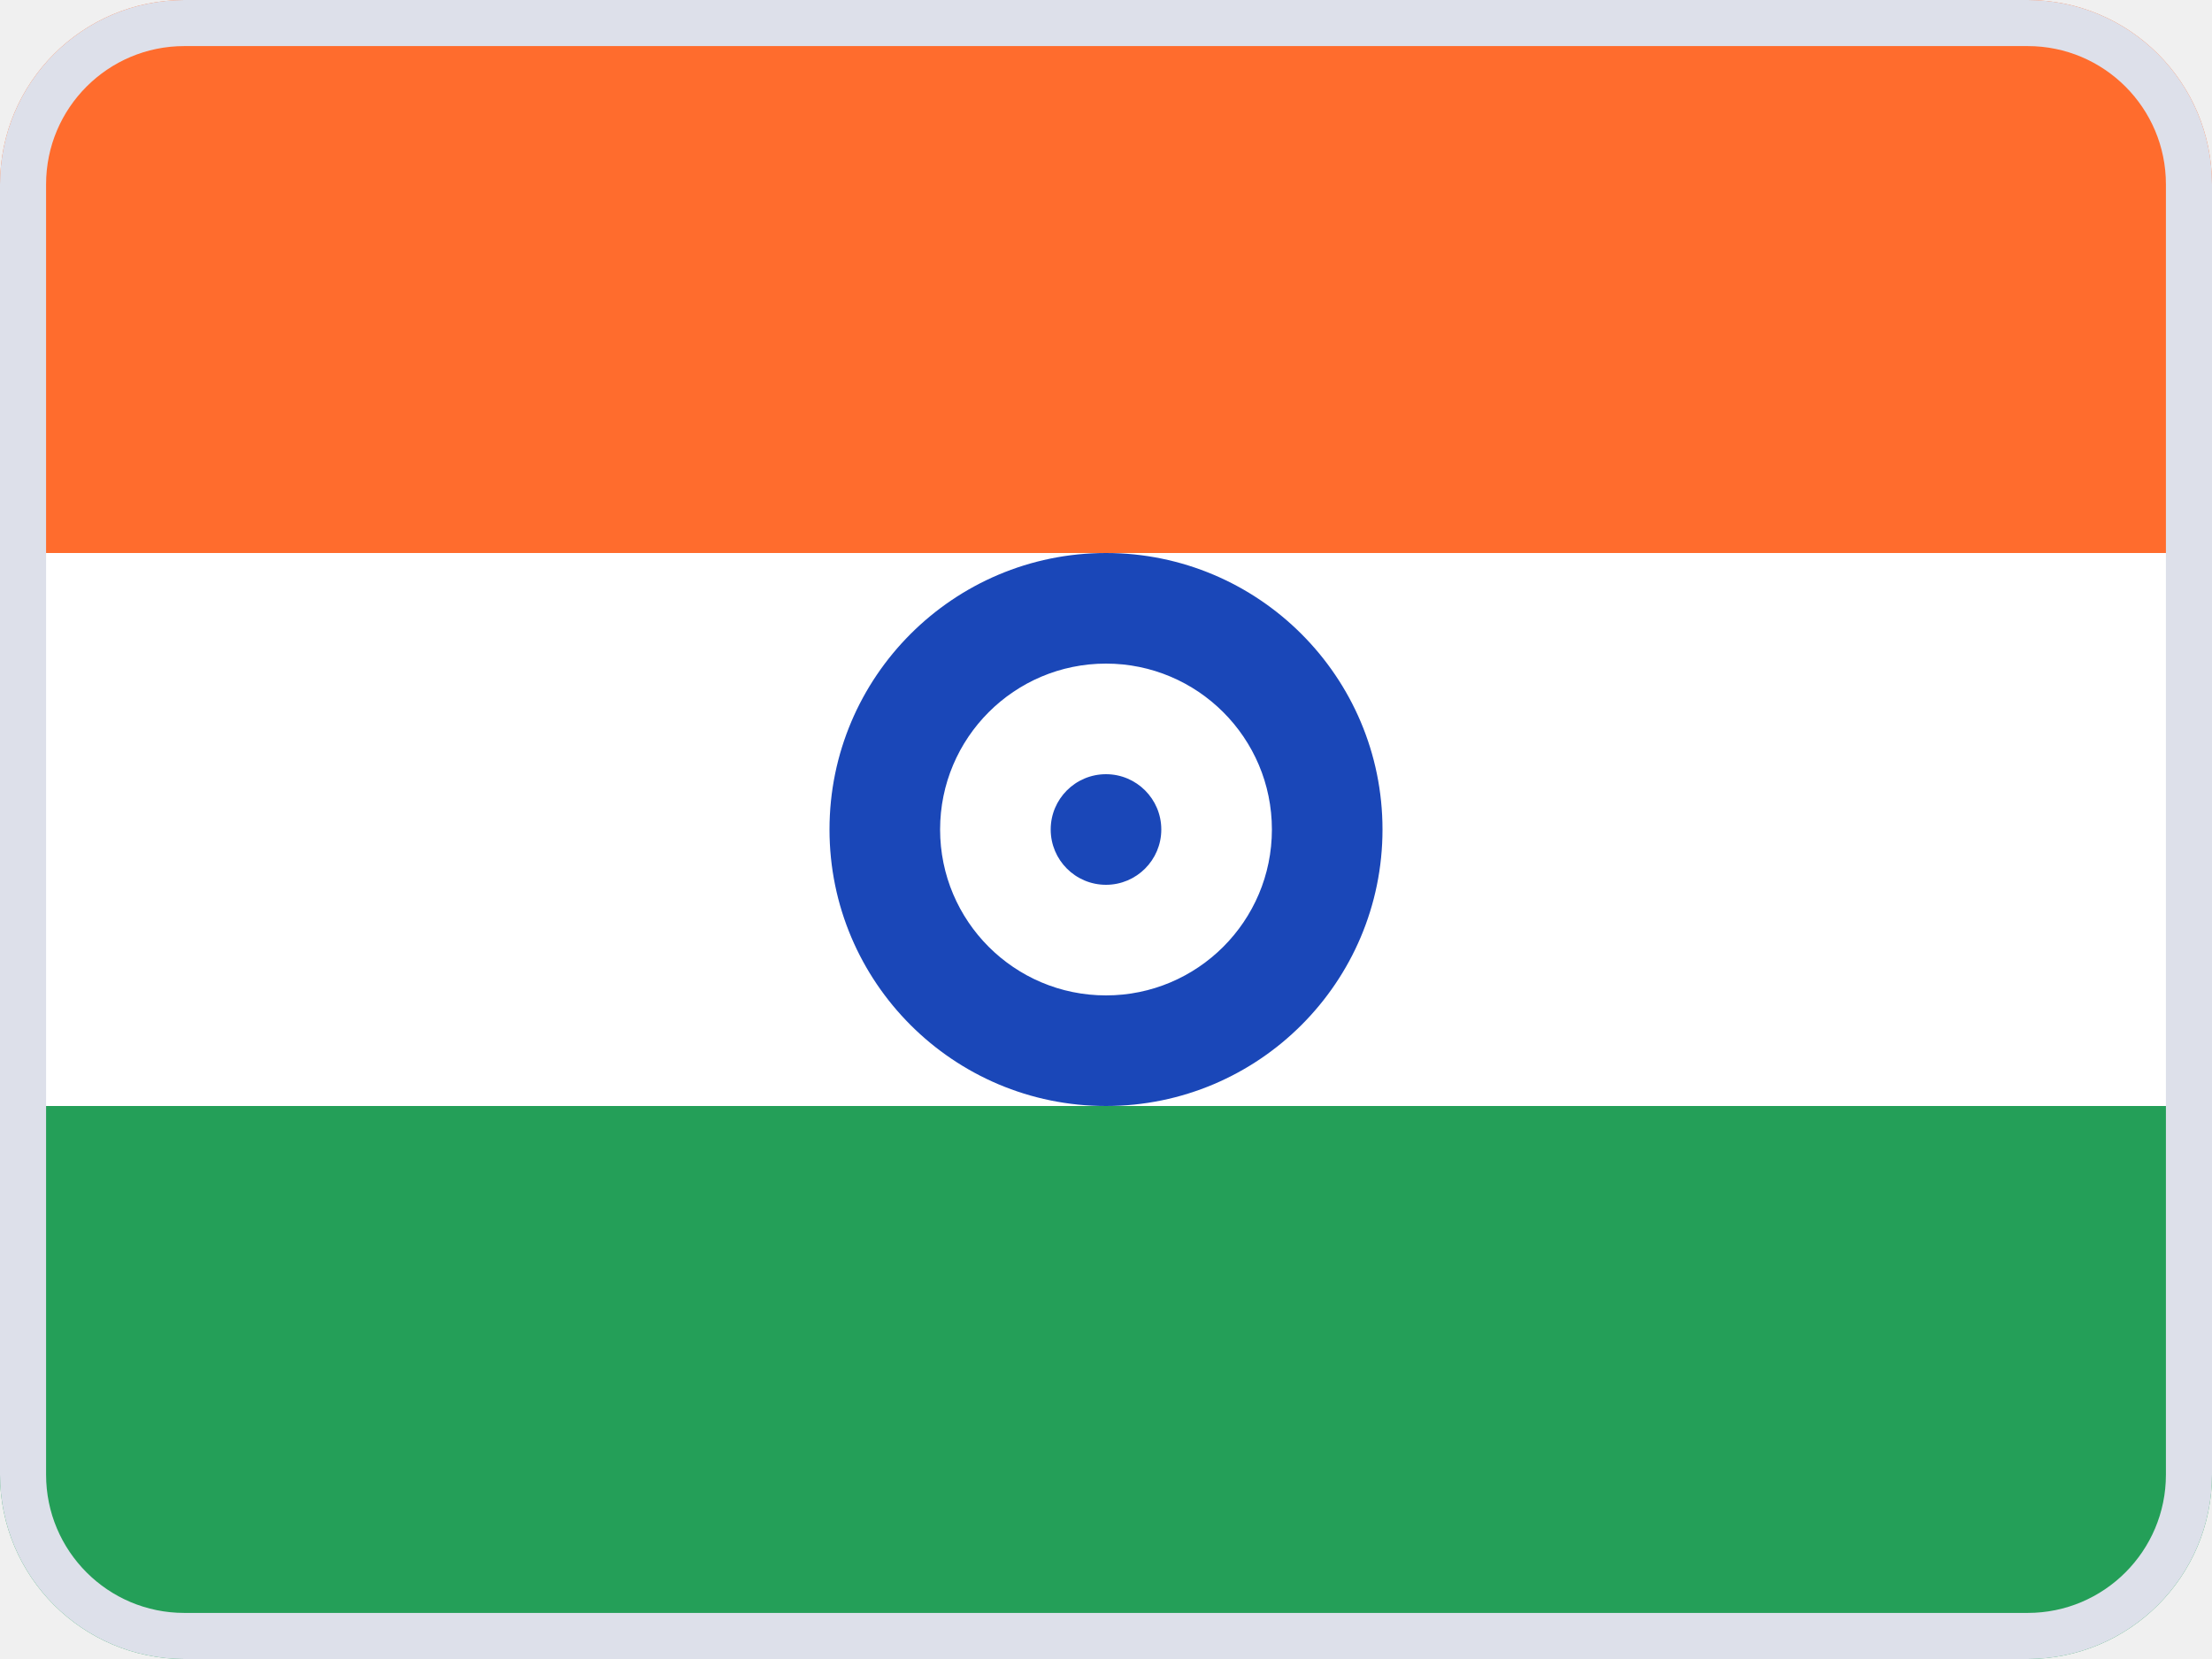
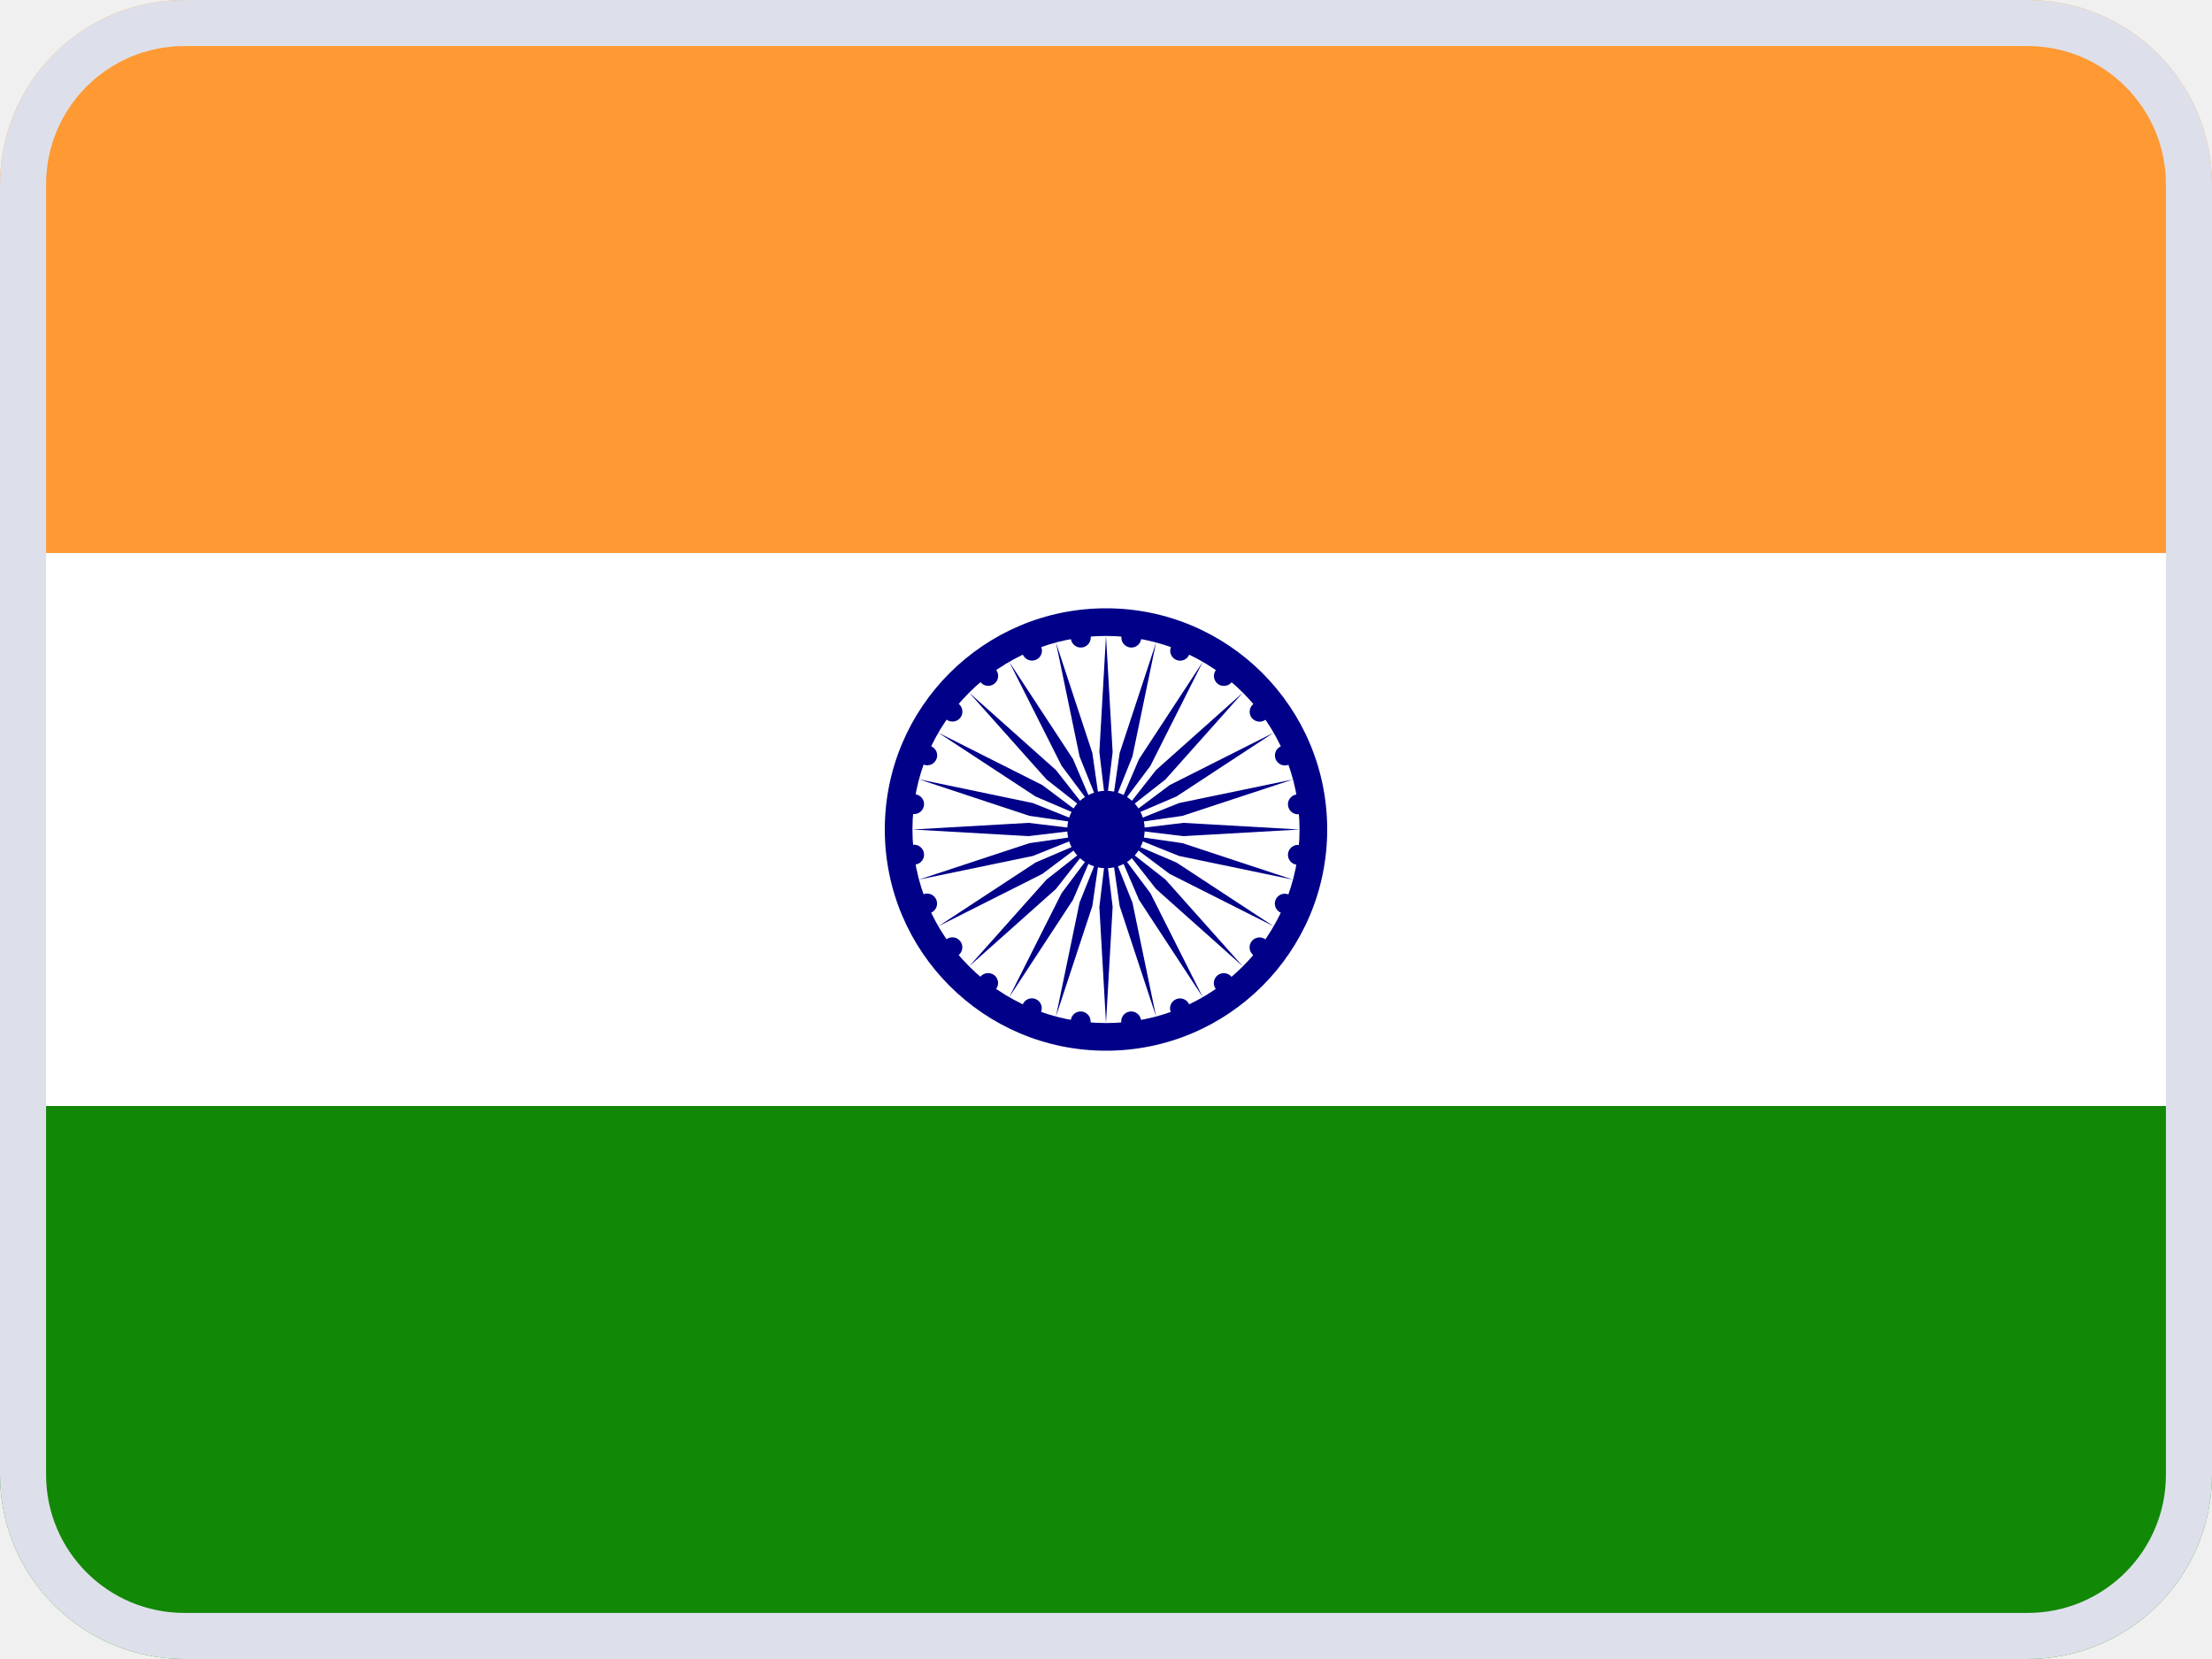
<svg xmlns="http://www.w3.org/2000/svg" width="24" height="18" viewBox="0 0 24 18" fill="none">
  <g clip-path="url(#clip0_1051_61)">
    <rect width="24" height="18" fill="white" />
-     <path fill-rule="evenodd" clip-rule="evenodd" d="M0 12H24V18H0V12Z" fill="#249F58" />
-     <path fill-rule="evenodd" clip-rule="evenodd" d="M12 12C13.656 12 15 10.656 15 9C15 7.344 13.656 6 12 6C10.344 6 9 7.344 9 9C9 10.656 10.344 12 12 12ZM12 10.8C12.993 10.8 13.8 9.994 13.8 9C13.8 8.006 12.993 7.2 12 7.2C11.006 7.2 10.2 8.006 10.2 9C10.2 9.994 11.006 10.8 12 10.8Z" fill="#1A47B8" />
-     <path d="M12 9.6C12.331 9.6 12.6 9.331 12.6 9C12.6 8.669 12.331 8.4 12 8.4C11.668 8.4 11.4 8.669 11.4 9C11.4 9.331 11.668 9.6 12 9.6Z" fill="#1A47B8" />
-     <path fill-rule="evenodd" clip-rule="evenodd" d="M0 0H24V3V6H0V0Z" fill="#FF6C2D" />
+     <path d="M0 0H24V6H0V0Z" fill="#FF9933" />
+     <path d="M0 6H24V12H0V6Z" fill="white" />
+     <path d="M0 12H24V18H0V12Z" fill="#128807" />
+     <path d="M12 11.4C13.325 11.4 14.4 10.325 14.4 9C14.4 7.674 13.325 6.6 12 6.6C10.675 6.6 9.6 7.674 9.6 9C9.6 10.325 10.675 11.4 12 11.4Z" fill="#000088" />
+     <path d="M12 11.1C13.16 11.1 14.1 10.16 14.1 9C14.1 7.84 13.16 6.9 12 6.9C10.84 6.9 9.9 7.84 9.9 9C9.9 10.16 10.84 11.1 12 11.1Z" fill="white" />
+     <path d="M12 9.42C12.232 9.42 12.42 9.232 12.42 9C12.42 8.768 12.232 8.58 12 8.58C11.768 8.58 11.58 8.768 11.58 9C11.58 9.232 11.768 9.42 12 9.42Z" fill="#000088" />
+     <path fill-rule="evenodd" clip-rule="evenodd" d="M11.834 6.904C11.826 6.845 11.772 6.803 11.712 6.811C11.653 6.818 11.612 6.873 11.619 6.932C11.627 6.991 11.681 7.033 11.741 7.025C11.8 7.017 11.841 6.963 11.834 6.904ZM11.928 8.16L12 6.9L12.072 8.16L12 8.76L11.928 8.16ZM11.713 8.207L11.457 6.972L11.852 8.17L11.938 8.768L11.713 8.207ZM11.518 8.308L10.95 7.181L11.642 8.236L11.88 8.792L11.518 8.308ZM11.355 8.457L10.515 7.515L11.457 8.355L11.83 8.83L11.355 8.457ZM11.236 8.642L10.181 7.95L11.309 8.518L11.792 8.88L11.236 8.642ZM11.17 8.852L9.972 8.456L11.207 8.713L11.768 8.938L11.17 8.852ZM11.16 9.072L9.9 9L11.16 8.928L11.76 9L11.16 9.072ZM11.207 9.287L9.972 9.543L11.17 9.148L11.768 9.062L11.207 9.287ZM11.309 9.482L10.181 10.05L11.236 9.358L11.792 9.12L11.309 9.482ZM14.189 9.289C14.181 9.348 14.127 9.39 14.068 9.382C14.009 9.374 13.967 9.32 13.975 9.261C13.983 9.202 14.037 9.16 14.096 9.168C14.155 9.176 14.197 9.23 14.189 9.289ZM12.072 9.84L12 11.1L11.928 9.84L12 9.24L12.072 9.84ZM13.981 9.705C13.926 9.682 13.863 9.708 13.84 9.763C13.817 9.818 13.844 9.881 13.899 9.904C13.954 9.927 14.017 9.901 14.04 9.846C14.063 9.791 14.037 9.727 13.981 9.705ZM11.852 9.83L11.457 11.028L11.713 9.793L11.938 9.232L11.852 9.83ZM13.6 10.365C13.647 10.401 13.715 10.392 13.751 10.345C13.788 10.297 13.779 10.23 13.731 10.193C13.684 10.157 13.616 10.166 13.58 10.213C13.544 10.261 13.553 10.328 13.6 10.365ZM11.642 9.763L10.95 10.819L11.518 9.691L11.88 9.208L11.642 9.763ZM13.192 10.732C13.229 10.78 13.296 10.789 13.344 10.752C13.391 10.716 13.4 10.648 13.364 10.601C13.327 10.553 13.259 10.545 13.212 10.581C13.165 10.617 13.156 10.685 13.192 10.732ZM11.457 9.645L10.515 10.485L11.355 9.543L11.83 9.17L11.457 9.645ZM12.703 10.982C12.726 11.037 12.789 11.063 12.844 11.04C12.899 11.017 12.925 10.954 12.903 10.899C12.88 10.844 12.817 10.818 12.761 10.841C12.706 10.864 12.68 10.927 12.703 10.982ZM12.166 11.096C12.174 11.155 12.228 11.197 12.287 11.189C12.347 11.181 12.388 11.127 12.38 11.068C12.373 11.009 12.318 10.967 12.259 10.975C12.2 10.983 12.158 11.037 12.166 11.096ZM11.618 11.068C11.61 11.127 11.652 11.181 11.711 11.189C11.77 11.197 11.824 11.155 11.832 11.096C11.84 11.037 11.798 10.983 11.739 10.975C11.68 10.967 11.626 11.009 11.618 11.068ZM11.096 10.899C11.073 10.954 11.099 11.017 11.154 11.04C11.209 11.062 11.273 11.036 11.295 10.981C11.318 10.926 11.292 10.863 11.237 10.84C11.182 10.817 11.119 10.843 11.096 10.899ZM10.635 10.6C10.599 10.647 10.608 10.715 10.655 10.751C10.703 10.788 10.77 10.779 10.807 10.731C10.843 10.684 10.834 10.616 10.787 10.58C10.739 10.544 10.671 10.553 10.635 10.6ZM10.268 10.192C10.22 10.228 10.211 10.296 10.248 10.344C10.284 10.391 10.352 10.4 10.399 10.364C10.447 10.327 10.455 10.259 10.419 10.212C10.383 10.165 10.315 10.156 10.268 10.192ZM10.018 9.703C9.963 9.726 9.937 9.789 9.96 9.844C9.983 9.899 10.046 9.926 10.101 9.903C10.156 9.88 10.182 9.817 10.159 9.762C10.136 9.707 10.073 9.68 10.018 9.703ZM9.904 9.166C9.845 9.174 9.803 9.228 9.811 9.287C9.819 9.347 9.873 9.388 9.932 9.38C9.991 9.373 10.033 9.318 10.025 9.259C10.017 9.2 9.963 9.158 9.904 9.166ZM9.932 8.618C9.873 8.61 9.819 8.652 9.811 8.711C9.803 8.77 9.845 8.824 9.904 8.832C9.963 8.84 10.017 8.798 10.025 8.739C10.033 8.68 9.991 8.626 9.932 8.618ZM10.101 8.096C10.046 8.073 9.983 8.099 9.96 8.154C9.938 8.209 9.964 8.273 10.019 8.295C10.074 8.318 10.137 8.292 10.16 8.237C10.183 8.182 10.157 8.119 10.101 8.096ZM12.148 8.17L12.543 6.972L12.287 8.207L12.062 8.768L12.148 8.17ZM10.4 7.635C10.353 7.599 10.285 7.608 10.249 7.655C10.212 7.702 10.221 7.77 10.269 7.807C10.316 7.843 10.384 7.834 10.42 7.787C10.456 7.739 10.447 7.672 10.4 7.635ZM12.358 8.237L13.05 7.181L12.482 8.309L12.12 8.792L12.358 8.237ZM10.808 7.268C10.772 7.22 10.704 7.211 10.657 7.248C10.609 7.284 10.6 7.352 10.637 7.399C10.673 7.447 10.741 7.455 10.788 7.419C10.835 7.383 10.844 7.315 10.808 7.268ZM12.543 8.355L13.485 7.515L12.645 8.457L12.17 8.83L12.543 8.355ZM11.297 7.018C11.274 6.963 11.211 6.937 11.156 6.96C11.101 6.983 11.075 7.046 11.097 7.101C11.12 7.156 11.183 7.182 11.239 7.159C11.294 7.136 11.32 7.073 11.297 7.018ZM12.691 8.518L13.819 7.95L12.764 8.642L12.208 8.88L12.691 8.518ZM12.793 8.713L14.028 8.457L12.83 8.852L12.232 8.938L12.793 8.713ZM12.382 6.932C12.39 6.873 12.348 6.819 12.289 6.811C12.23 6.803 12.175 6.845 12.168 6.904C12.16 6.963 12.201 7.017 12.261 7.025C12.32 7.033 12.374 6.991 12.382 6.932ZM12.84 8.928L14.1 9L12.84 9.072L12.24 9L12.84 8.928ZM12.904 7.101C12.927 7.046 12.901 6.983 12.846 6.96C12.791 6.937 12.727 6.964 12.705 7.019C12.682 7.074 12.708 7.137 12.763 7.16C12.818 7.183 12.881 7.157 12.904 7.101ZM12.83 9.148L14.028 9.544L12.793 9.287L12.232 9.062L12.83 9.148ZM13.365 7.4C13.401 7.353 13.392 7.285 13.345 7.249C13.297 7.212 13.23 7.221 13.193 7.269C13.157 7.316 13.166 7.384 13.213 7.42C13.261 7.456 13.329 7.447 13.365 7.4ZM12.764 9.358L13.819 10.05L12.691 9.482L12.208 9.12L12.764 9.358ZM13.732 7.808C13.78 7.772 13.789 7.704 13.752 7.656C13.716 7.609 13.648 7.6 13.601 7.637C13.553 7.673 13.545 7.741 13.581 7.788C13.617 7.835 13.685 7.844 13.732 7.808ZM12.645 9.543L13.485 10.485L12.543 9.645L12.17 9.17L12.645 9.543ZM13.982 8.297C14.037 8.274 14.063 8.211 14.04 8.156C14.017 8.101 13.954 8.074 13.899 8.097C13.844 8.12 13.818 8.183 13.841 8.238C13.864 8.293 13.927 8.32 13.982 8.297ZM12.482 9.691L13.05 10.819L12.358 9.763L12.12 9.208L12.482 9.691ZM14.096 8.834C14.155 8.826 14.197 8.772 14.189 8.713C14.181 8.653 14.127 8.612 14.068 8.62C14.009 8.627 13.967 8.682 13.975 8.741C13.983 8.8 14.037 8.842 14.096 8.834ZM12.287 9.793L12.543 11.028L12.148 9.83L12.062 9.232L12.287 9.793Z" fill="#000088" />
  </g>
  <rect x="0.25" y="0.25" width="23.5" height="17.5" rx="1.75" stroke="#DDE0EA" stroke-width="0.5" style="fill-opacity:0" />
  <defs>
    <clipPath id="clip0_1051_61">
      <rect width="24" height="18" rx="2" fill="white" />
    </clipPath>
  </defs>
</svg>
